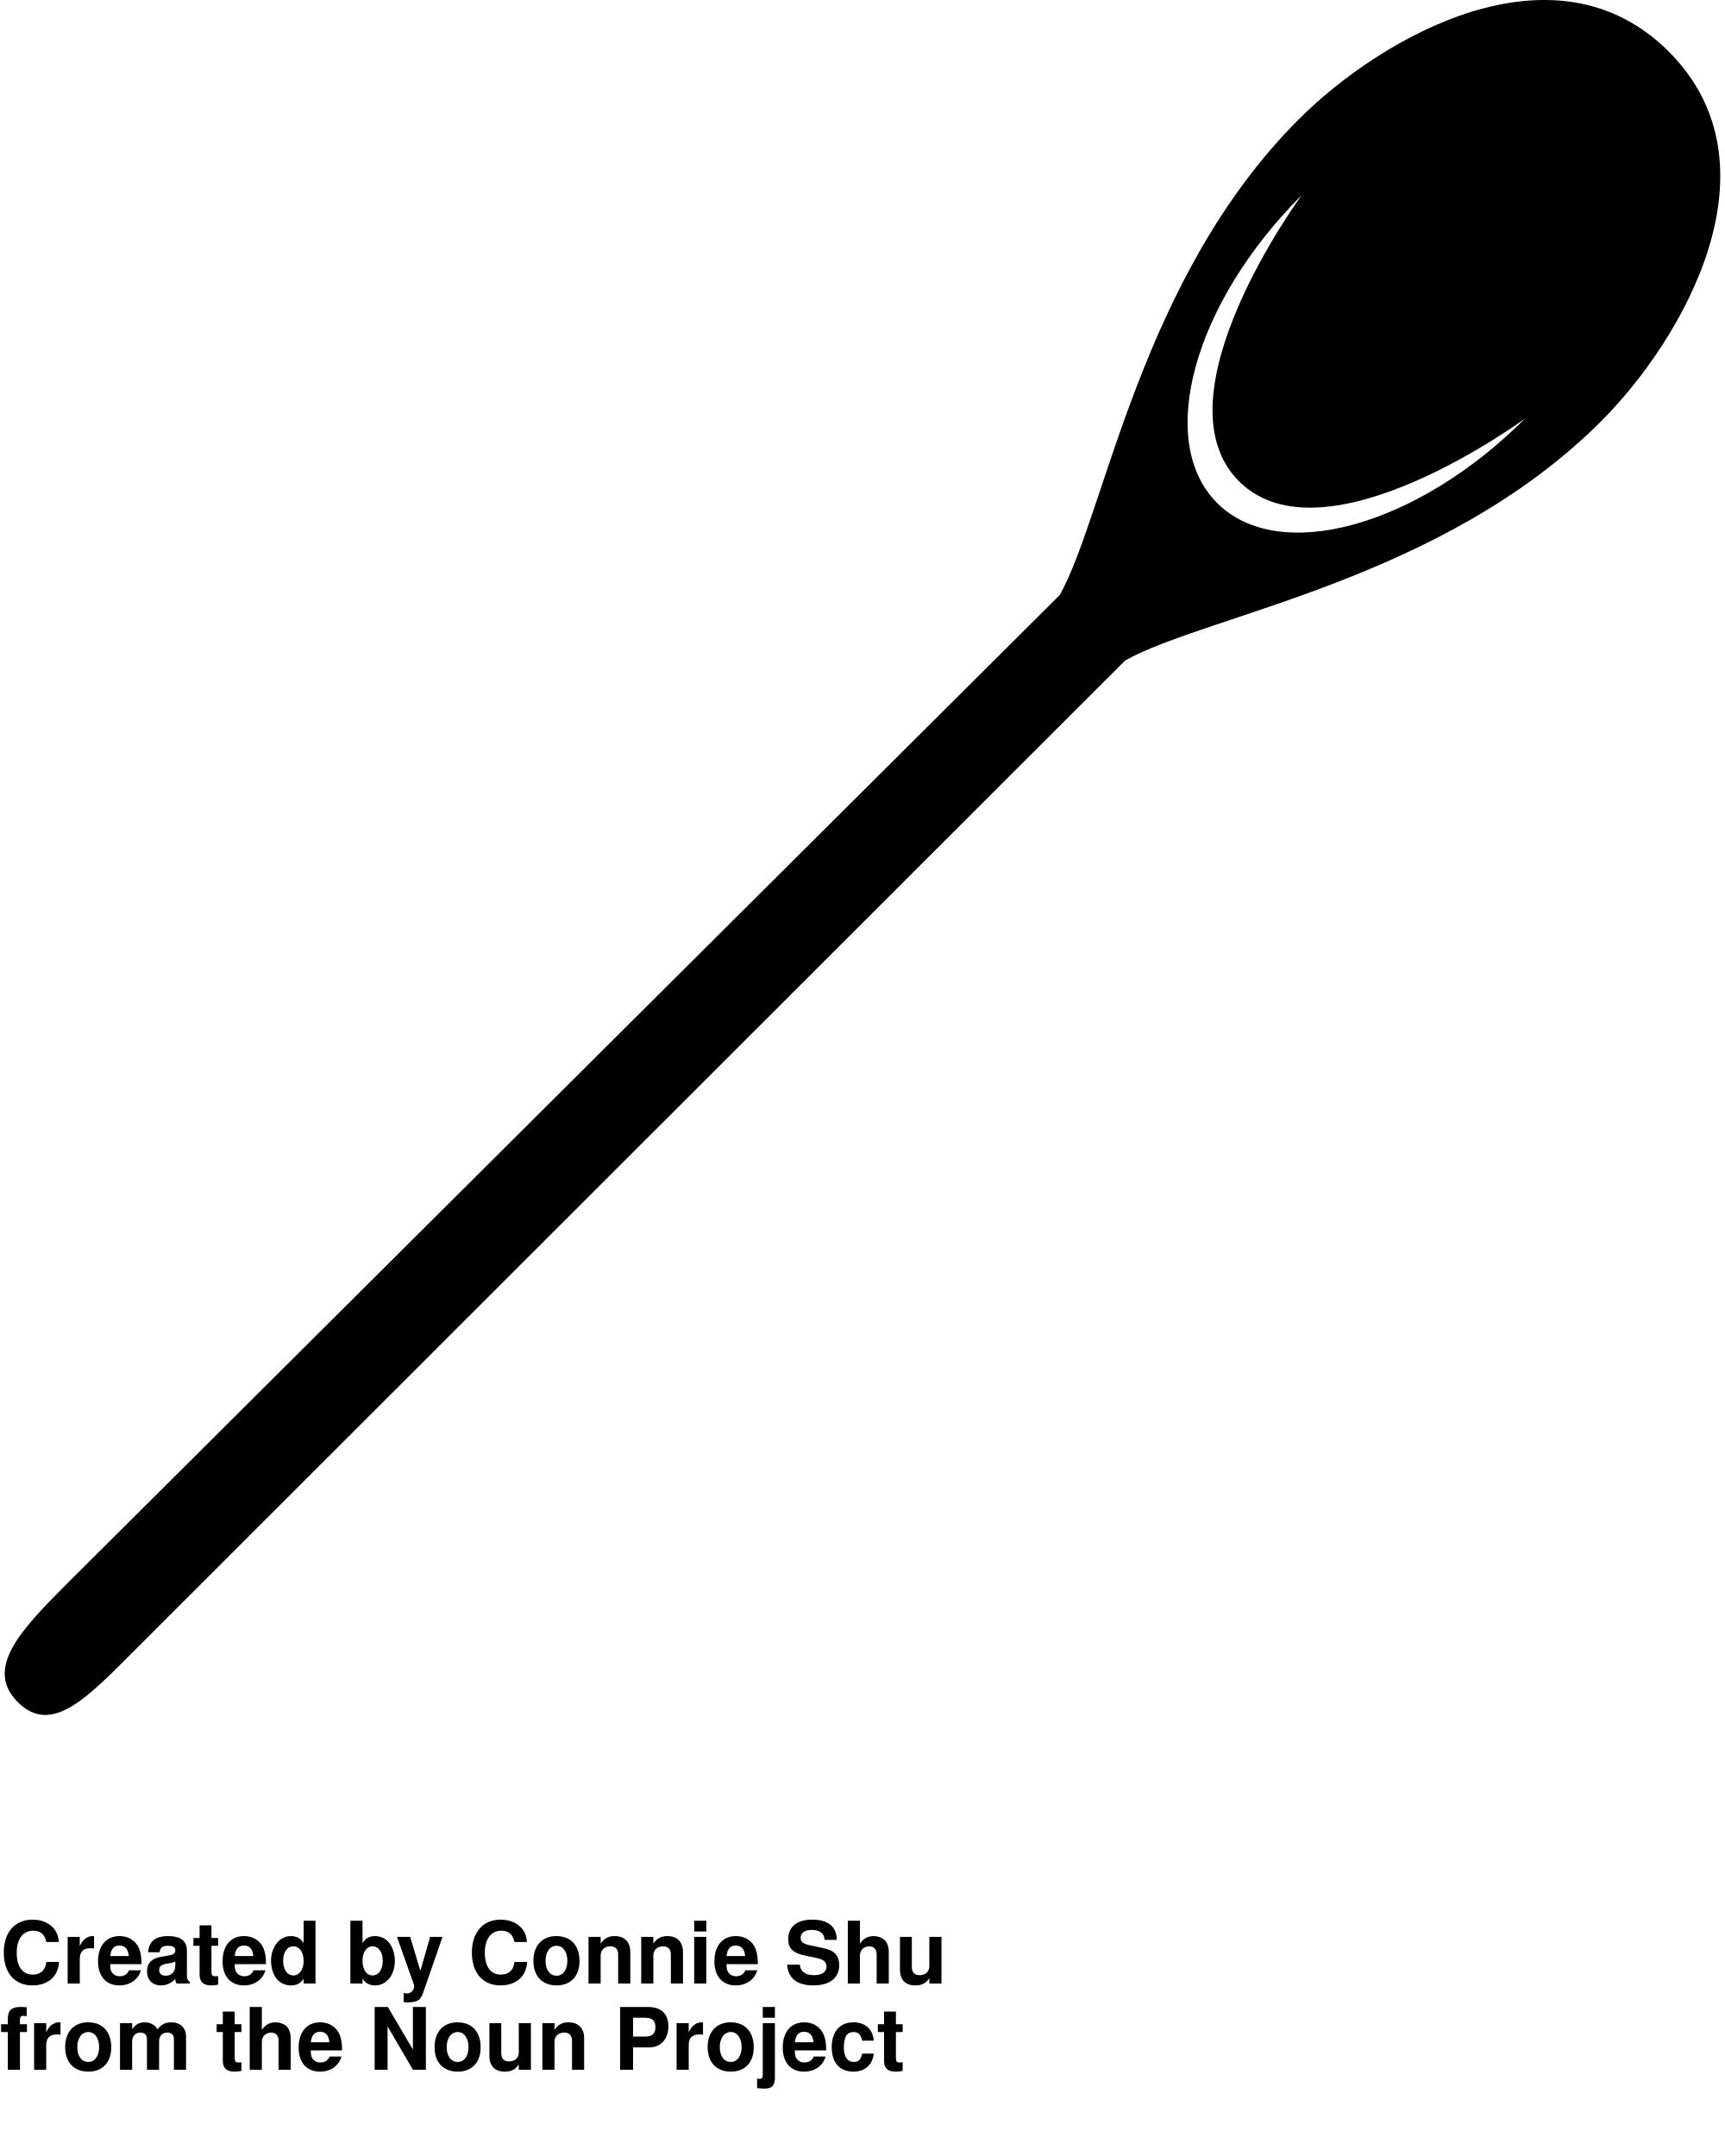
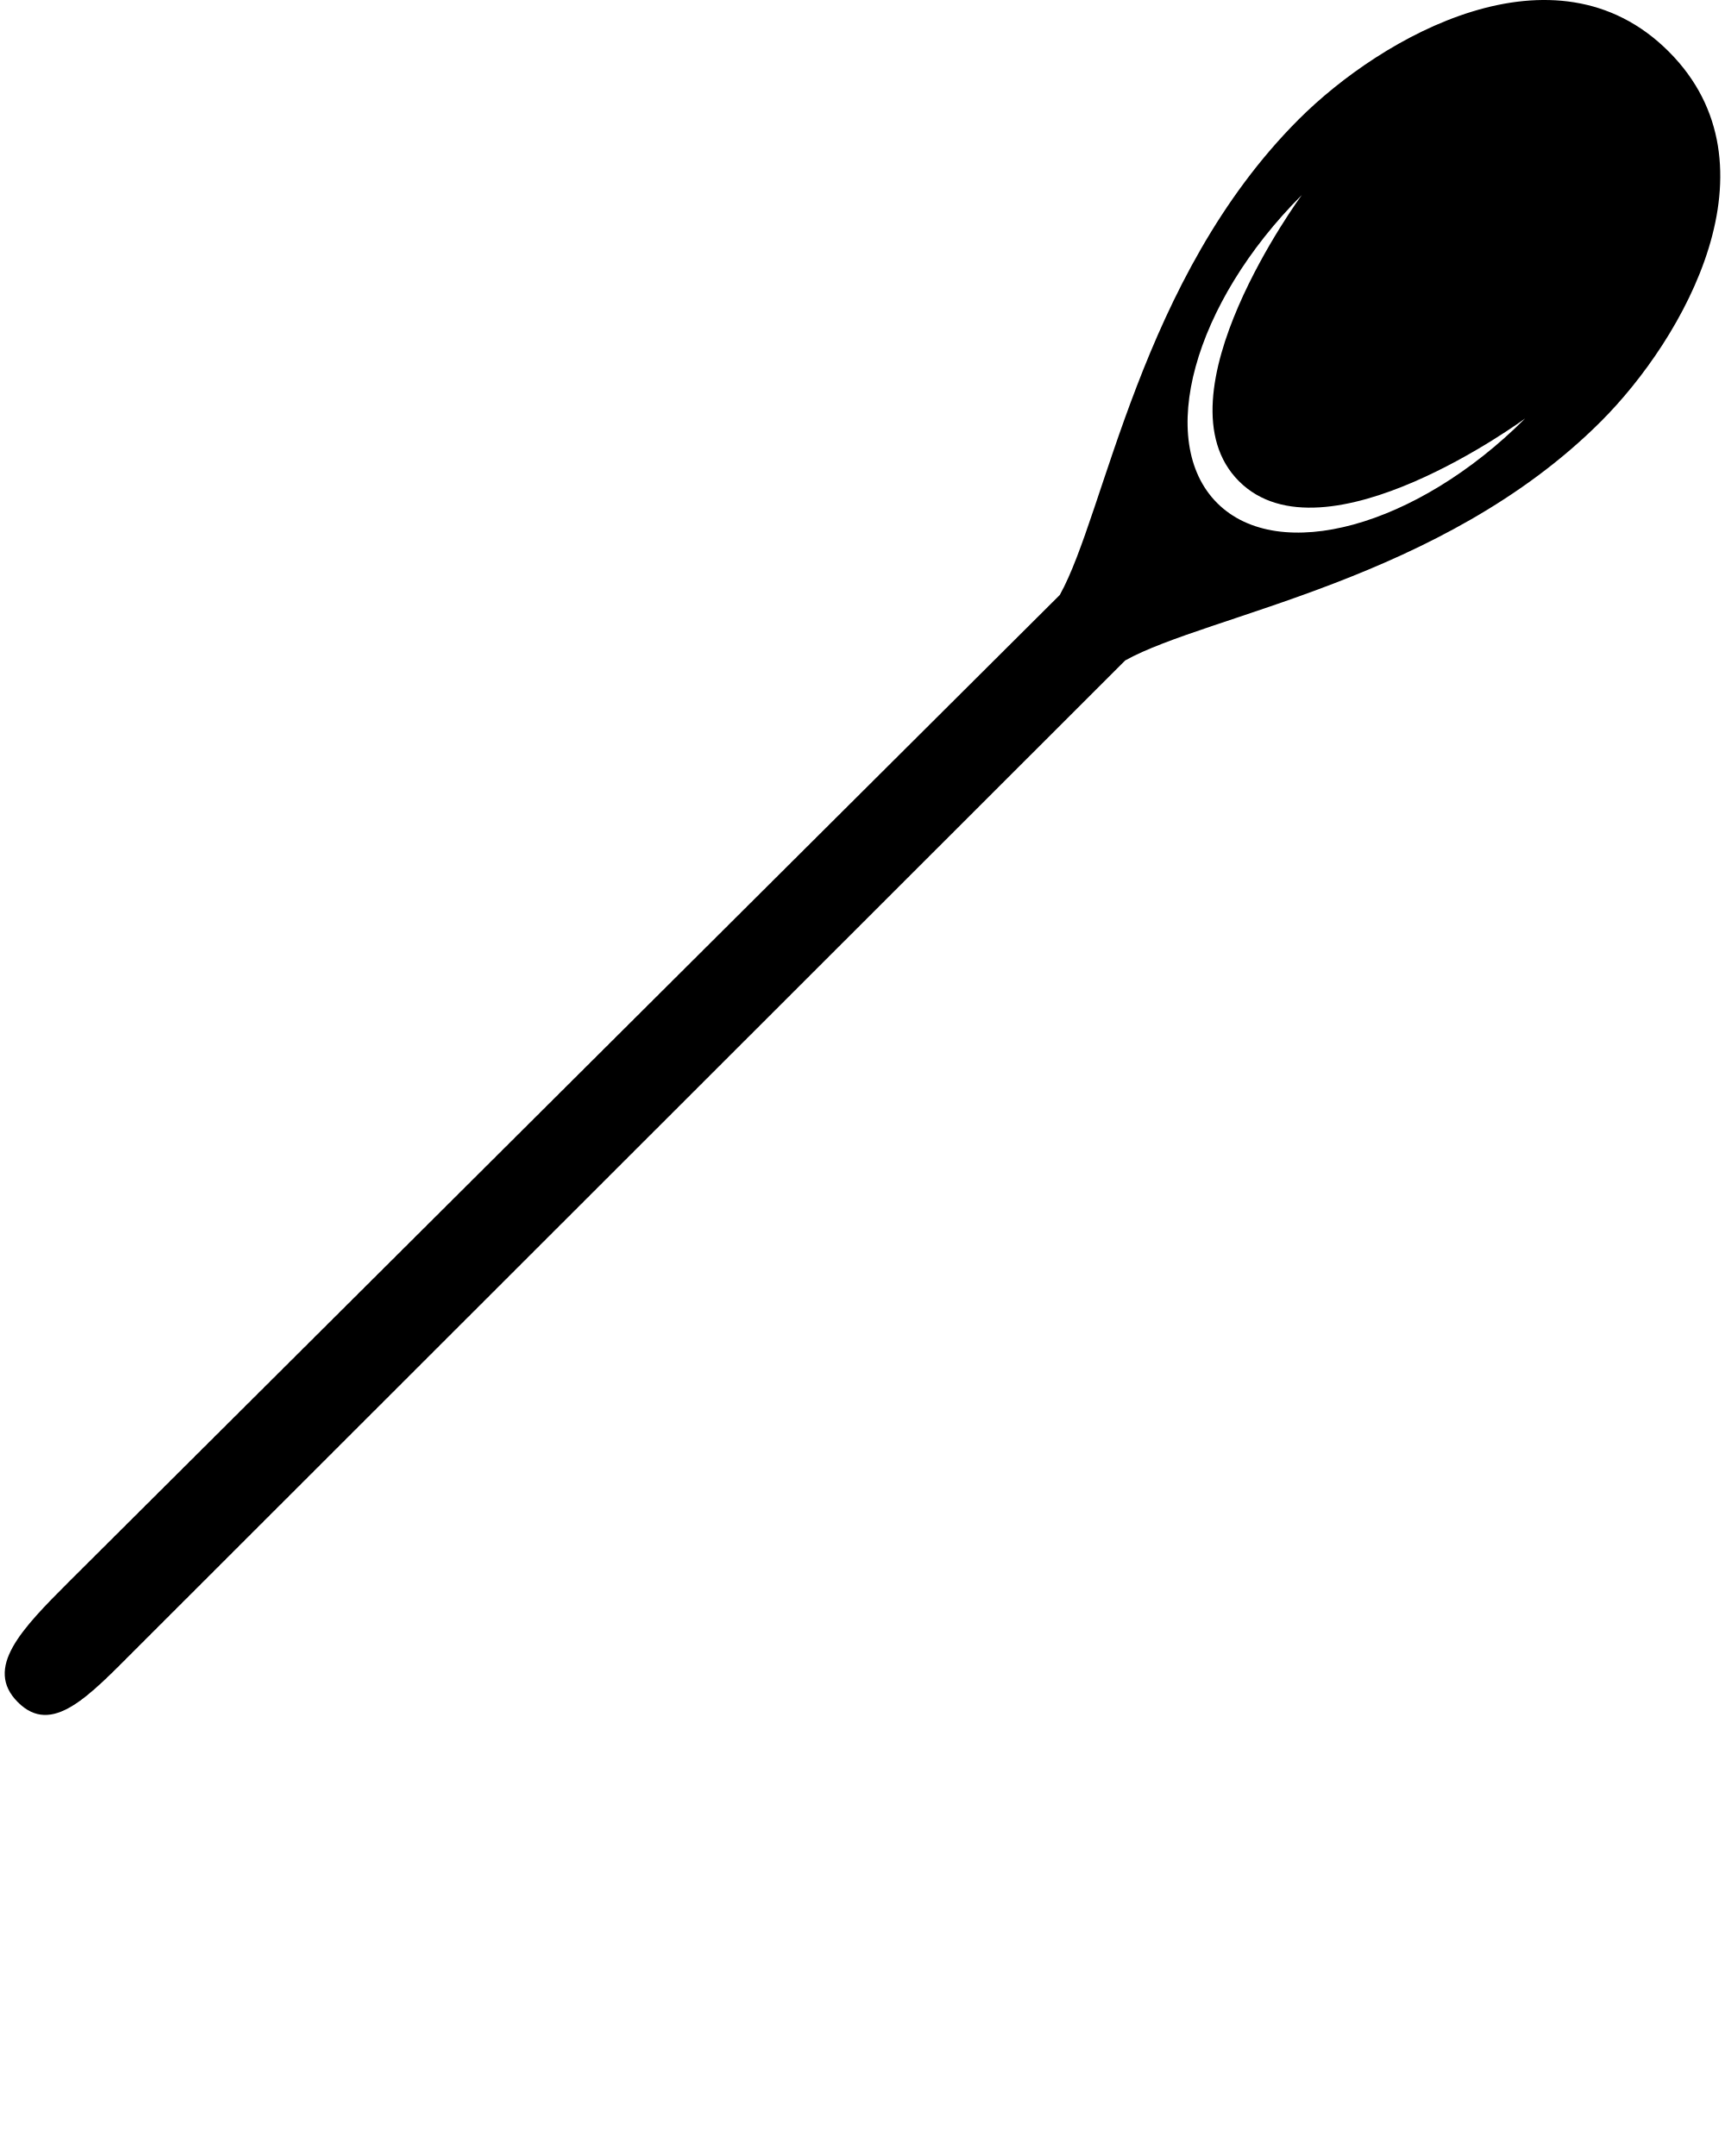
<svg xmlns="http://www.w3.org/2000/svg" version="1.1" x="0px" y="0px" viewBox="0 0 100 125" enable-background="new 0 0 100 100" xml:space="preserve">
  <g>
    <path d="M3.994,91.708l57.443-57.213c2.656-4.767,4.653-18.379,13.853-27.577c4.818-4.817,14.847-10.534,21.448-3.929   c6.603,6.6,0.887,16.63-3.932,21.447c-9.198,9.198-22.81,11.196-27.576,13.854L7.885,95.6c-2.745,2.746-4.87,5.068-6.849,3.09   C-0.944,96.711,1.249,94.453,3.994,91.708z M71.824,27.9c-4.939-4.938,3.642-16.592,3.642-16.592   c-6.287,6.286-8.482,14.281-4.906,17.857c3.574,3.574,11.57,1.38,17.856-4.906C88.416,24.26,76.764,32.841,71.824,27.9z" />
  </g>
-   <text x="0" y="115" fill="#000000" font-size="5px" font-weight="bold" font-family="'Helvetica Neue', Helvetica, Arial-Unicode, Arial, Sans-serif">Created by Connie Shu</text>
-   <text x="0" y="120" fill="#000000" font-size="5px" font-weight="bold" font-family="'Helvetica Neue', Helvetica, Arial-Unicode, Arial, Sans-serif">from the Noun Project</text>
+   <text x="0" y="115" fill="#000000" font-size="5px" font-weight="bold" font-family="'Helvetica Neue', Helvetica, Arial-Unicode, Arial, Sans-serif" />
+   <text x="0" y="120" fill="#000000" font-size="5px" font-weight="bold" font-family="'Helvetica Neue', Helvetica, Arial-Unicode, Arial, Sans-serif" />
</svg>
